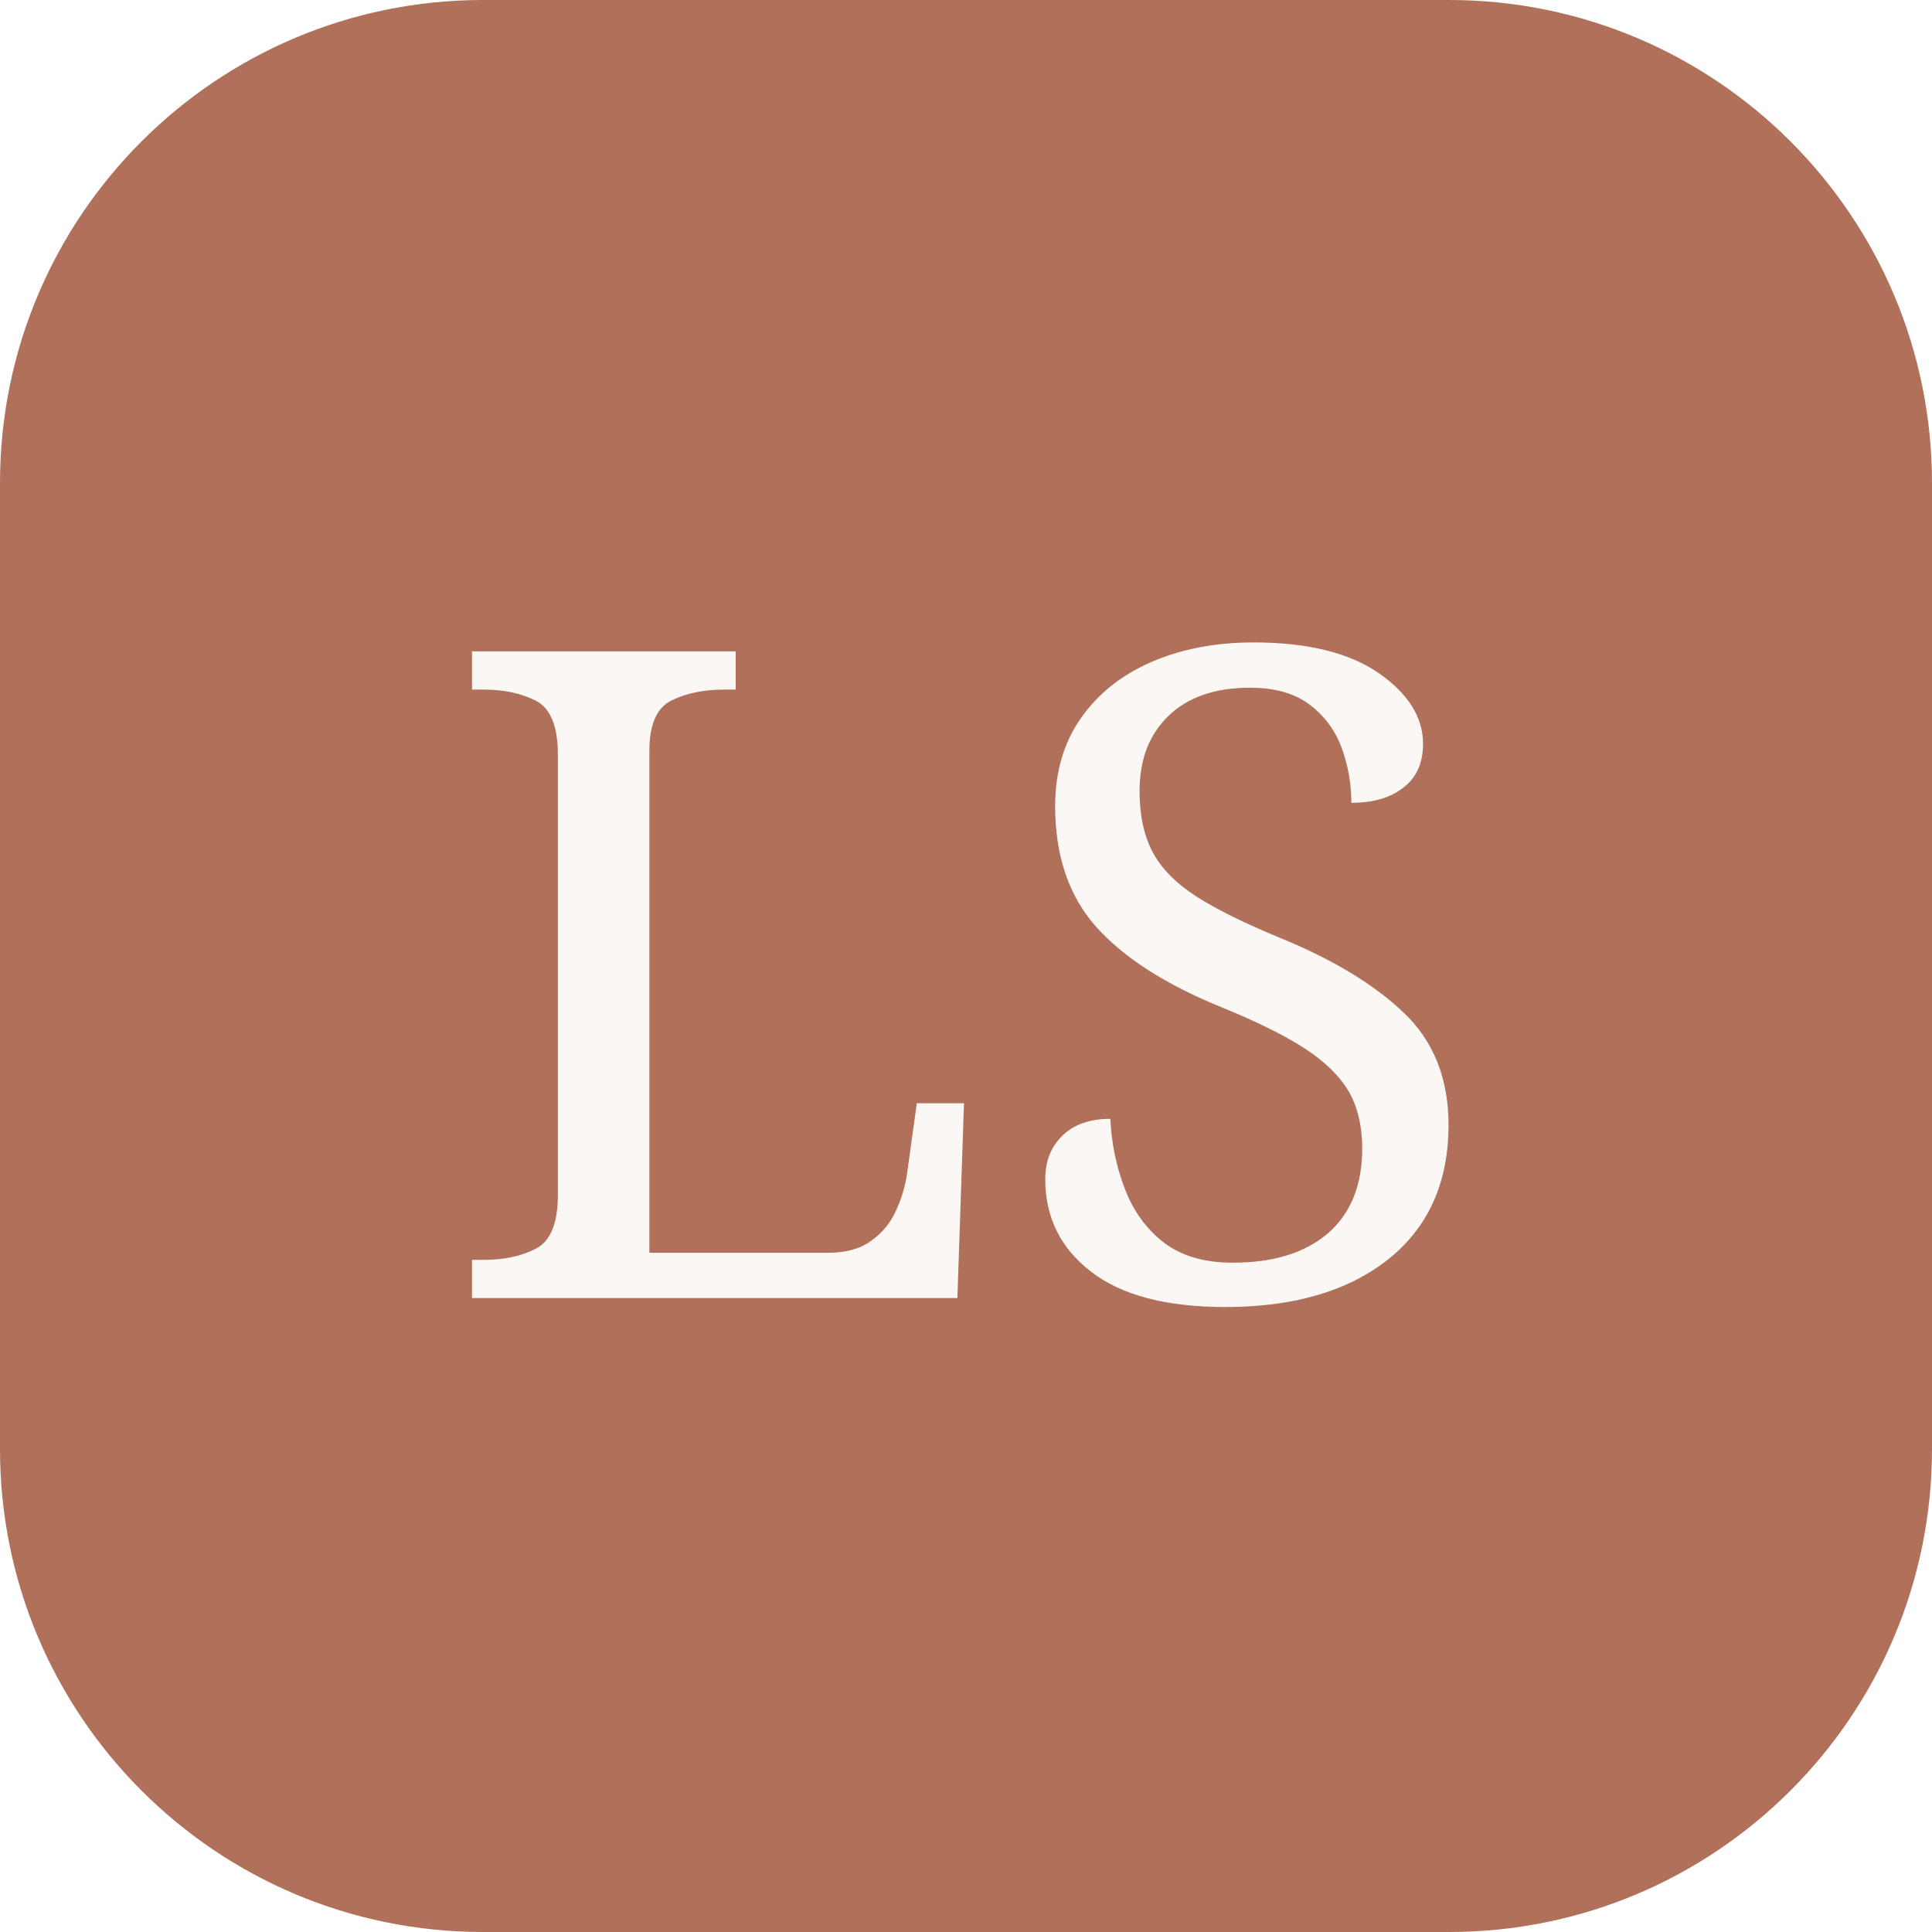
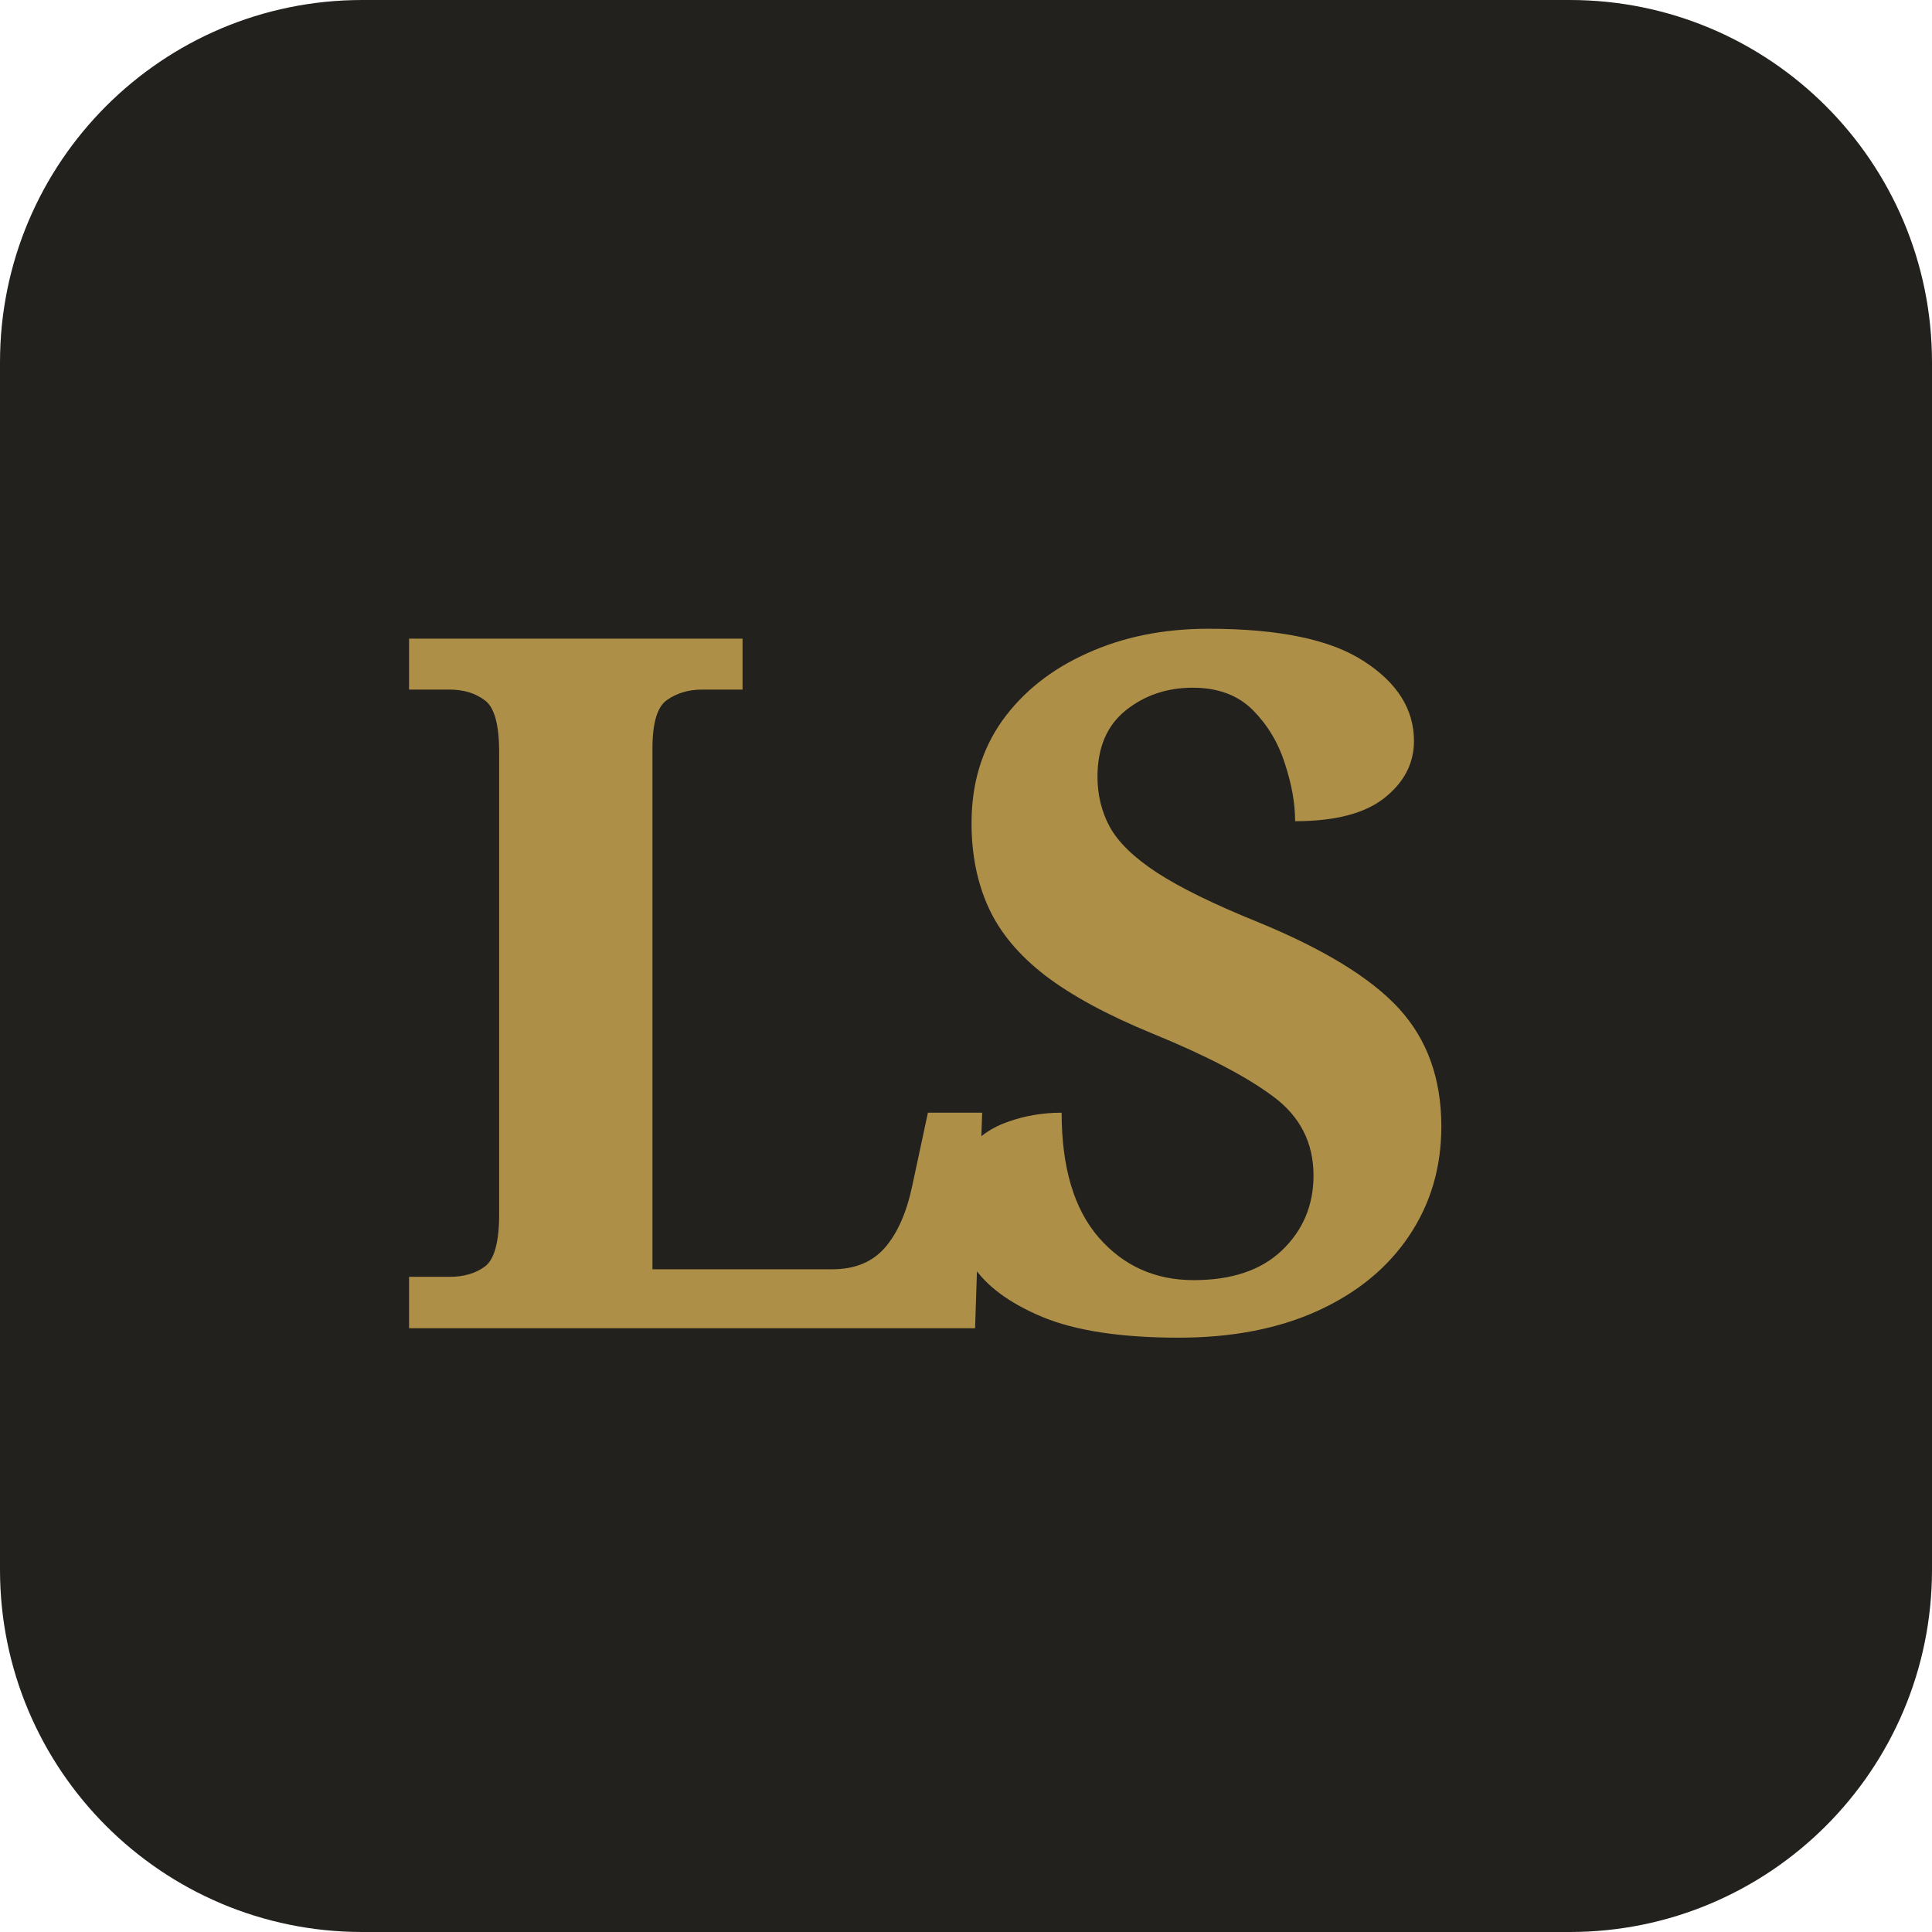
<svg xmlns="http://www.w3.org/2000/svg" viewBox="0 0 64 64">
-   <rect width="64" height="64" rx="16" fill="#b0705a" />
-   <text x="32" y="43" font-family="Georgia,serif" font-size="30" text-anchor="middle" fill="#fbf7f4">LS</text>
+   <rect width="64" height="64" rx="12" fill="#23211e" />
+   <text x="31" y="44" font-family="Cinzel,Trajan Pro,Georgia,serif" font-size="32" font-weight="600" letter-spacing="-3" text-anchor="middle" fill="#ad8f47">LS</text>
</svg>
